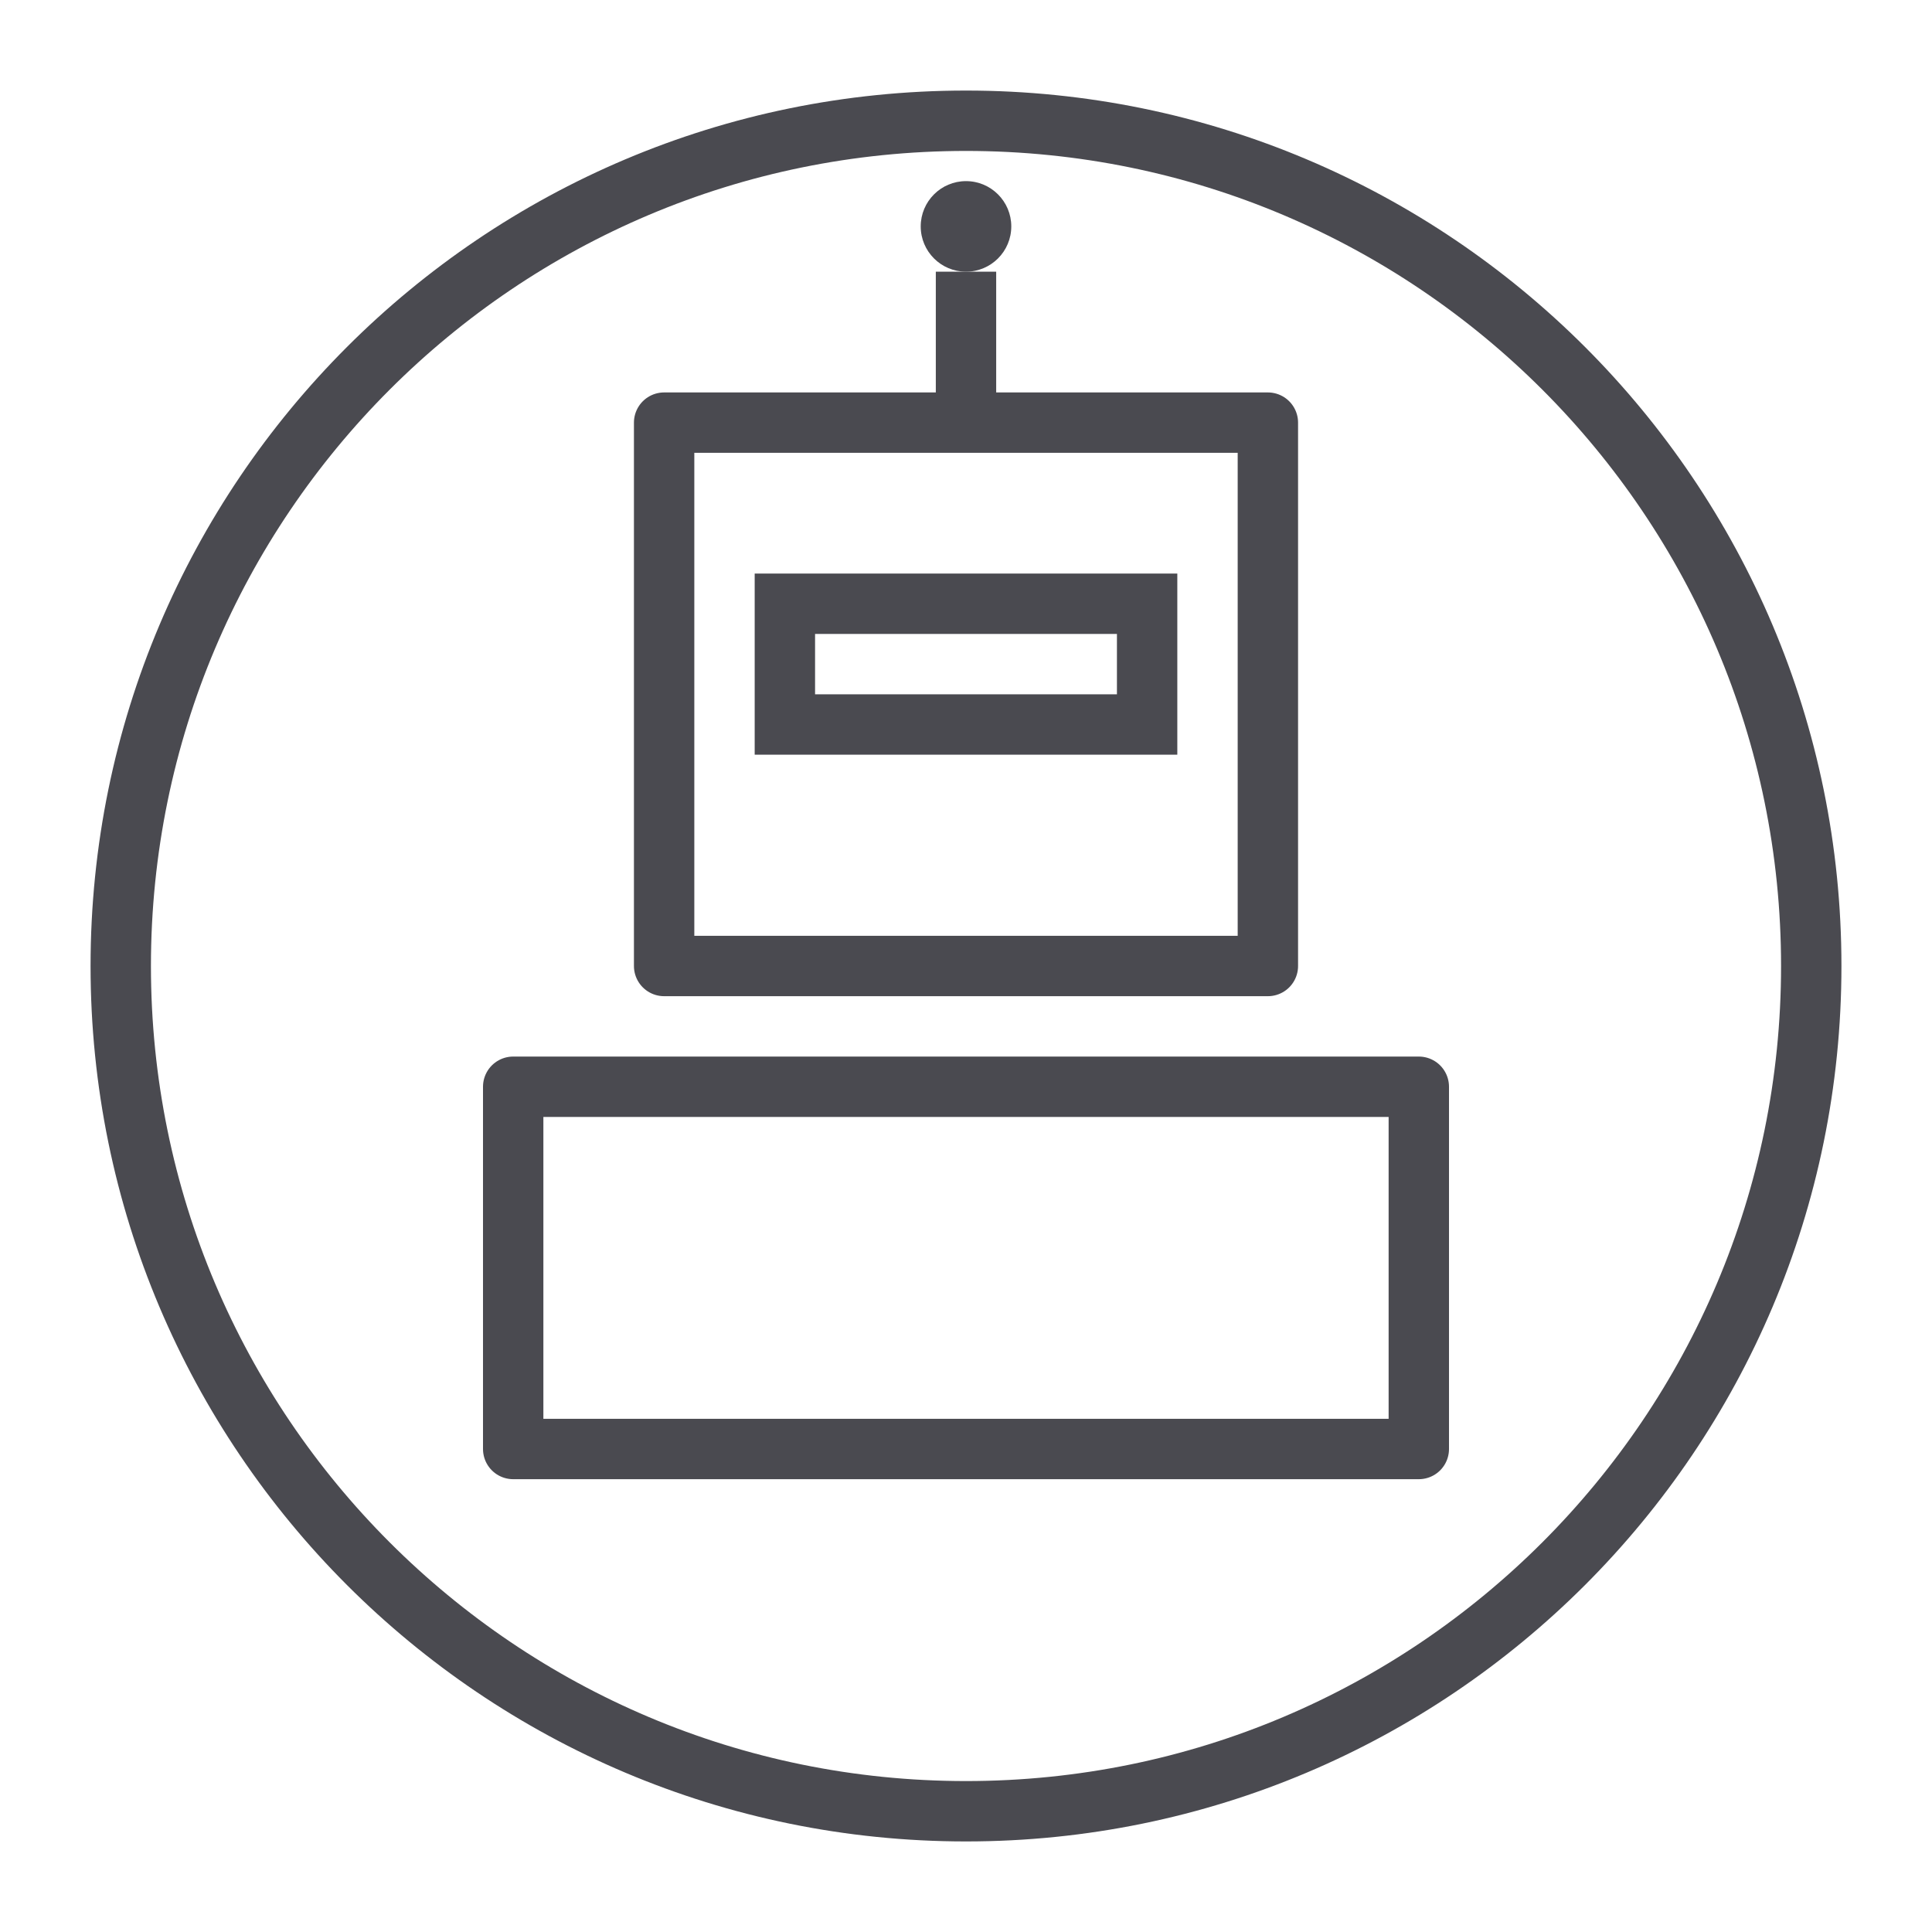
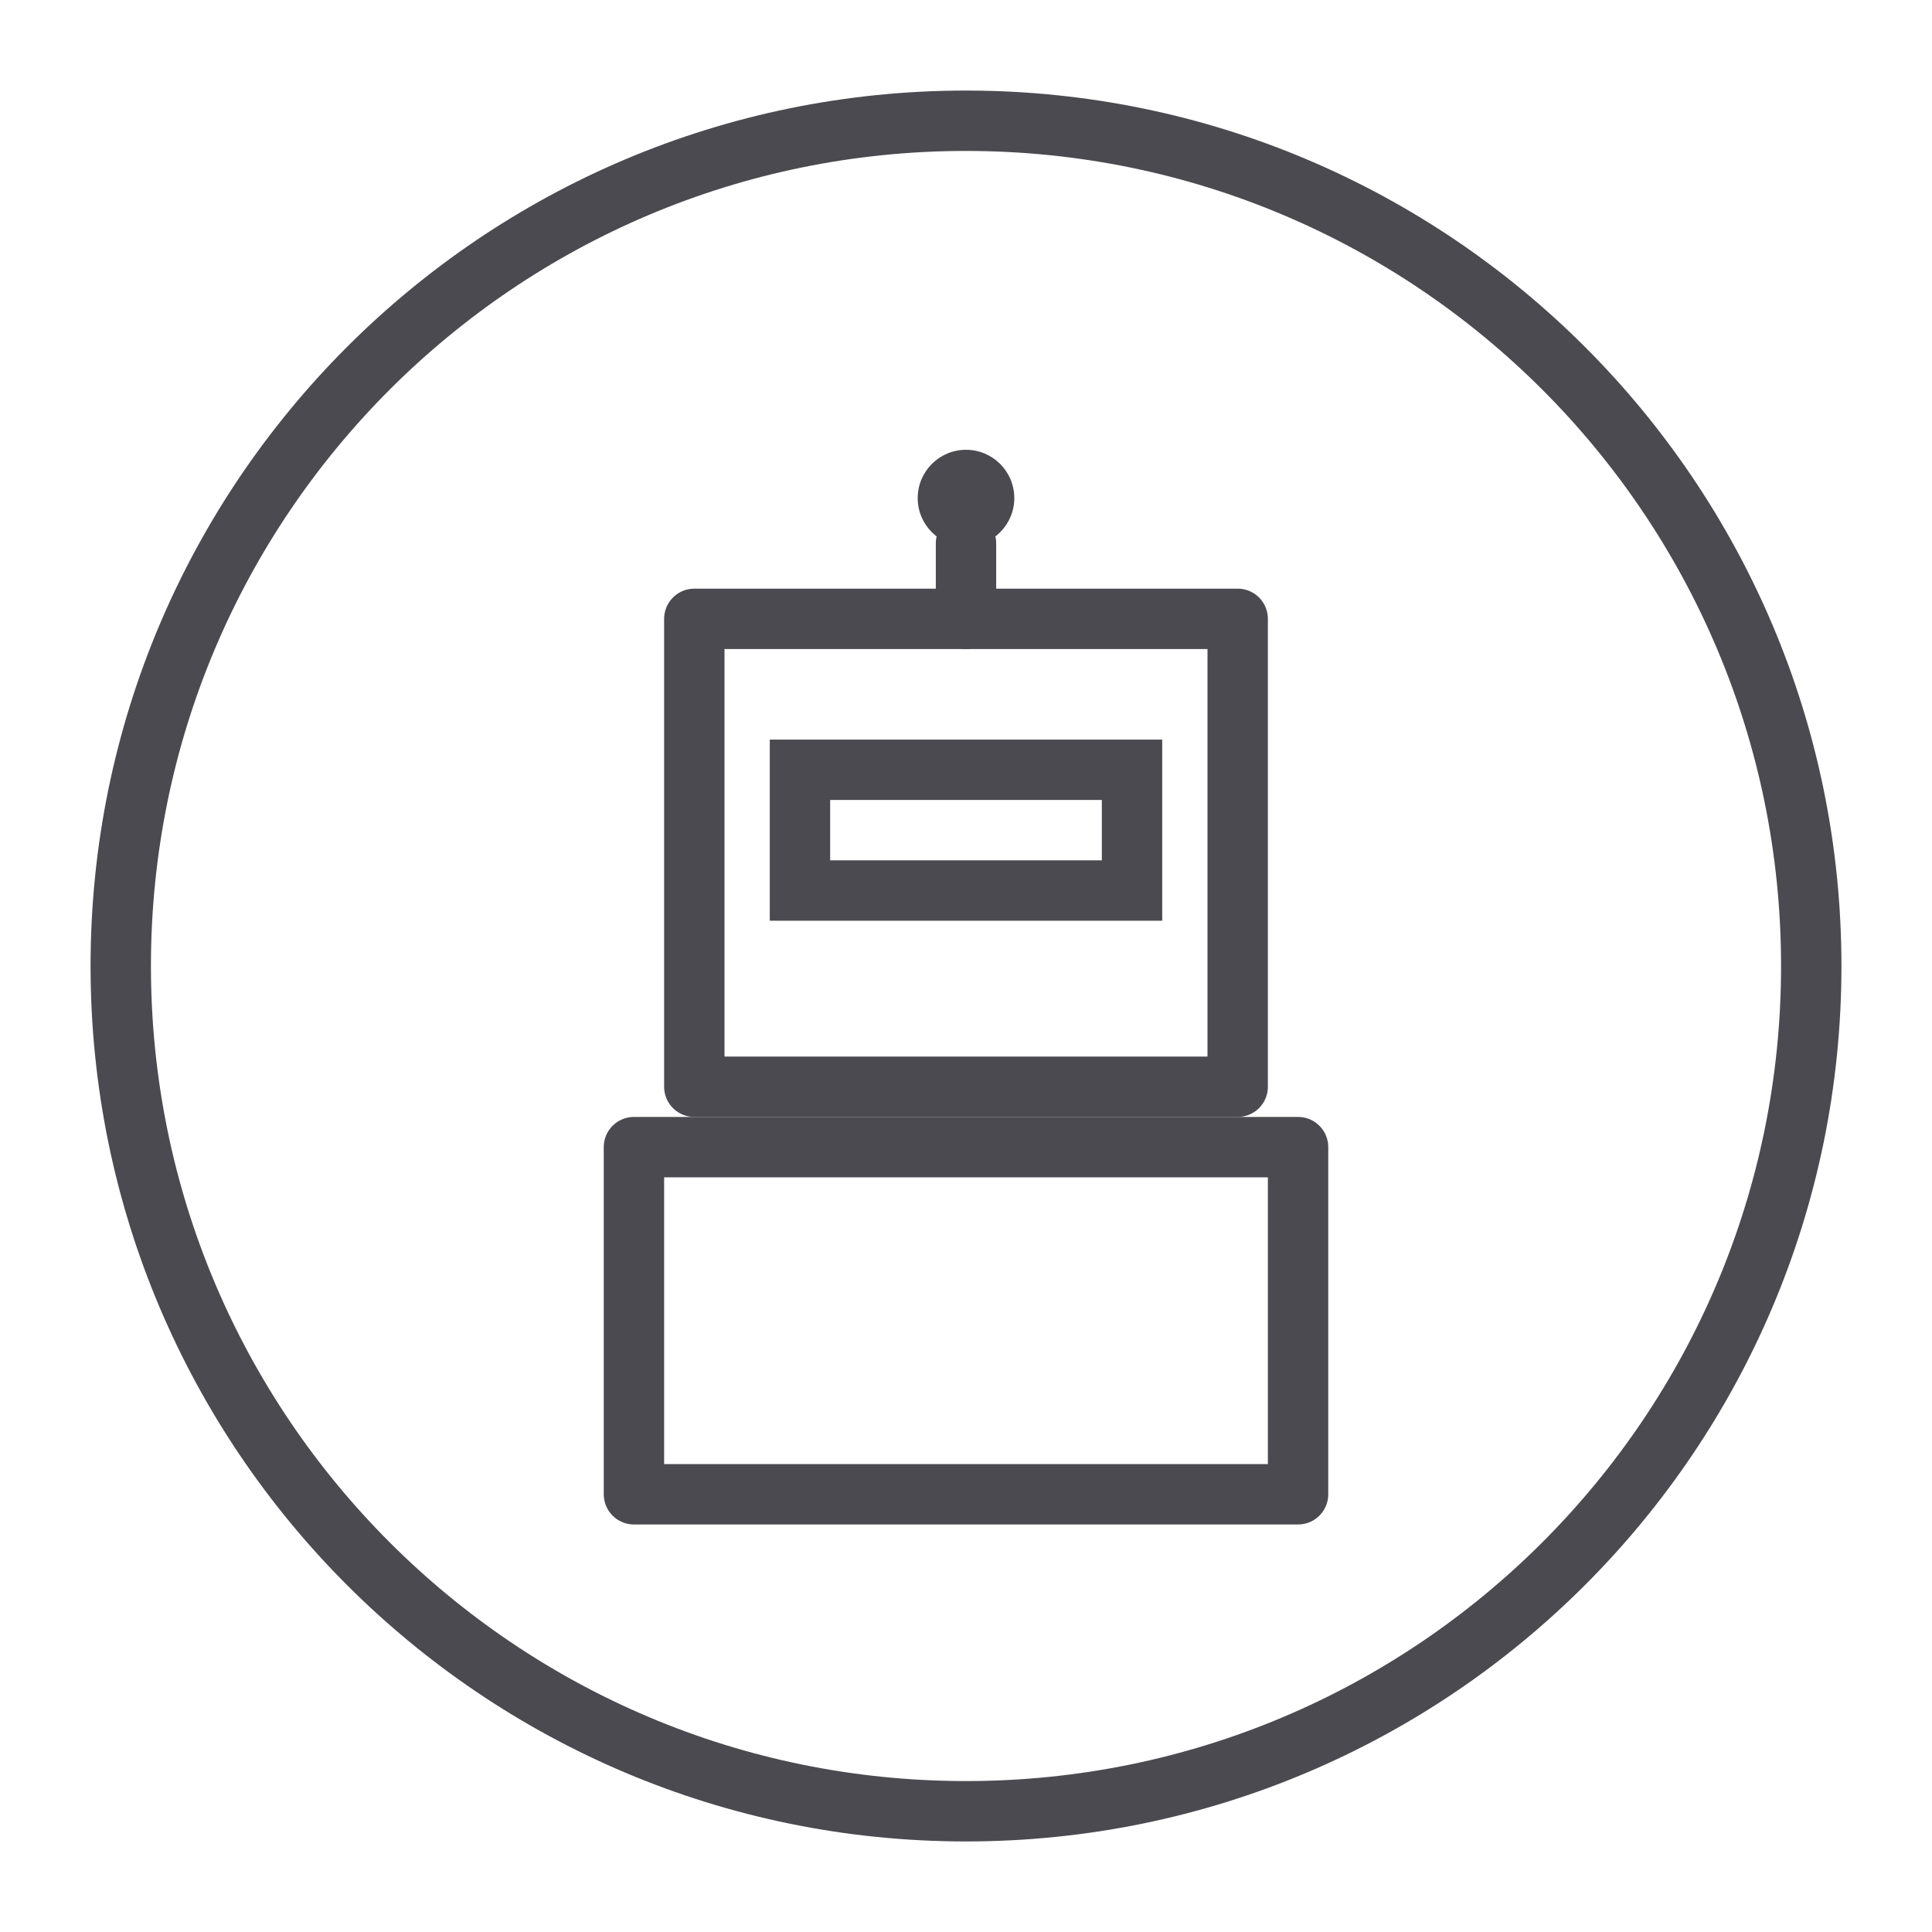
<svg xmlns="http://www.w3.org/2000/svg" width="64" height="64" viewBox="0 0 64 64">
  <rect width="64" height="64" fill="#FFFFFF" />
  <g transform="translate(0,0) scale(1.0)" opacity="1.0">
    <circle cx="32" cy="32" r="28" fill="none" stroke="#4A4A50" stroke-width="2" />
-     <rect x="22" y="14" width="20" height="18" fill="none" stroke="#4A4A50" stroke-width="2" stroke-linejoin="round" />
-     <rect x="26" y="20" width="12" height="4" fill="none" stroke="#4A4A50" stroke-width="2" />
-     <line x1="32" y1="14" x2="32" y2="9" stroke="#4A4A50" stroke-width="2" />
-     <circle cx="32" cy="7.5" r="1.5" fill="#4A4A50" />
-     <rect x="17" y="36" width="30" height="12" fill="none" stroke="#4A4A50" stroke-width="2" stroke-linejoin="round" />
+     <circle cx="32" cy="16.5" r="1.6" fill="#4A4A50" />
+     <line x1="32" y1="18" x2="32" y2="20.5" stroke="#4A4A50" stroke-width="2" stroke-linecap="round" />
+     <rect x="23" y="20.5" width="18" height="15.5" fill="none" stroke="#4A4A50" stroke-width="2" stroke-linejoin="round" stroke-linecap="round" />
+     <rect x="26.5" y="25.5" width="11" height="4" fill="none" stroke="#4A4A50" stroke-width="2" />
+     <rect x="21" y="38" width="22" height="11.5" fill="none" stroke="#4A4A50" stroke-width="2" stroke-linejoin="round" stroke-linecap="round" />
  </g>
</svg>
